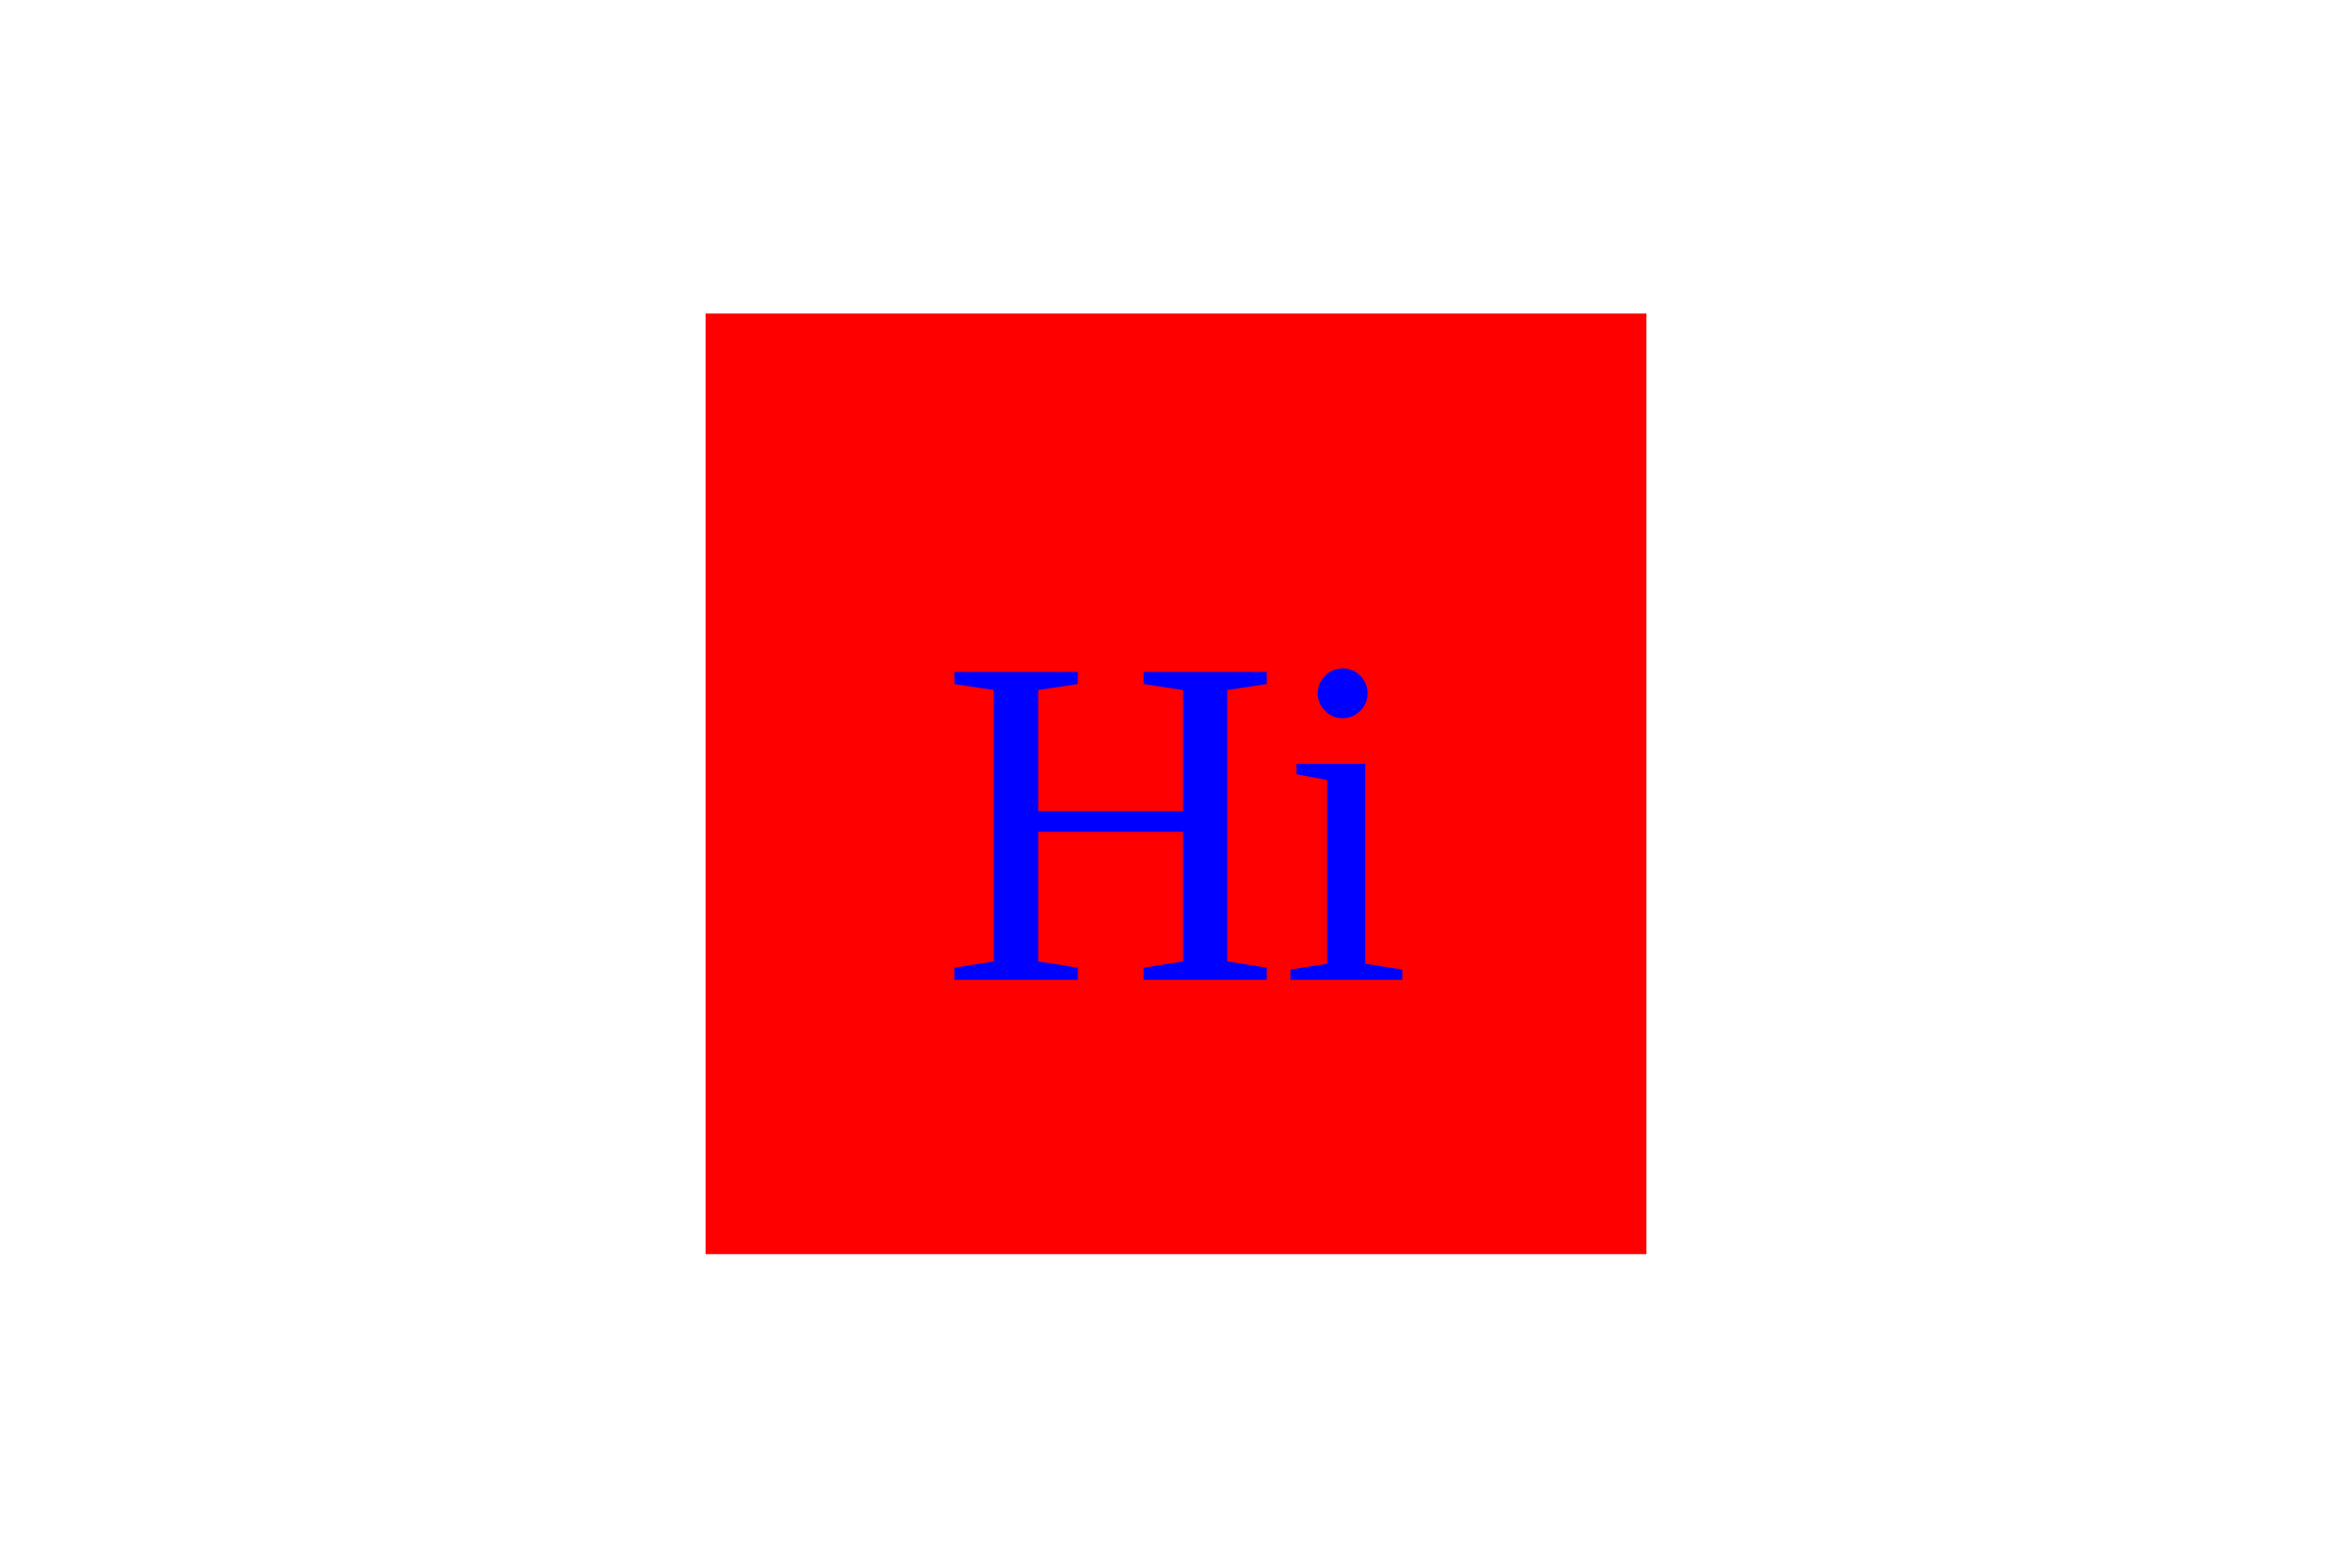
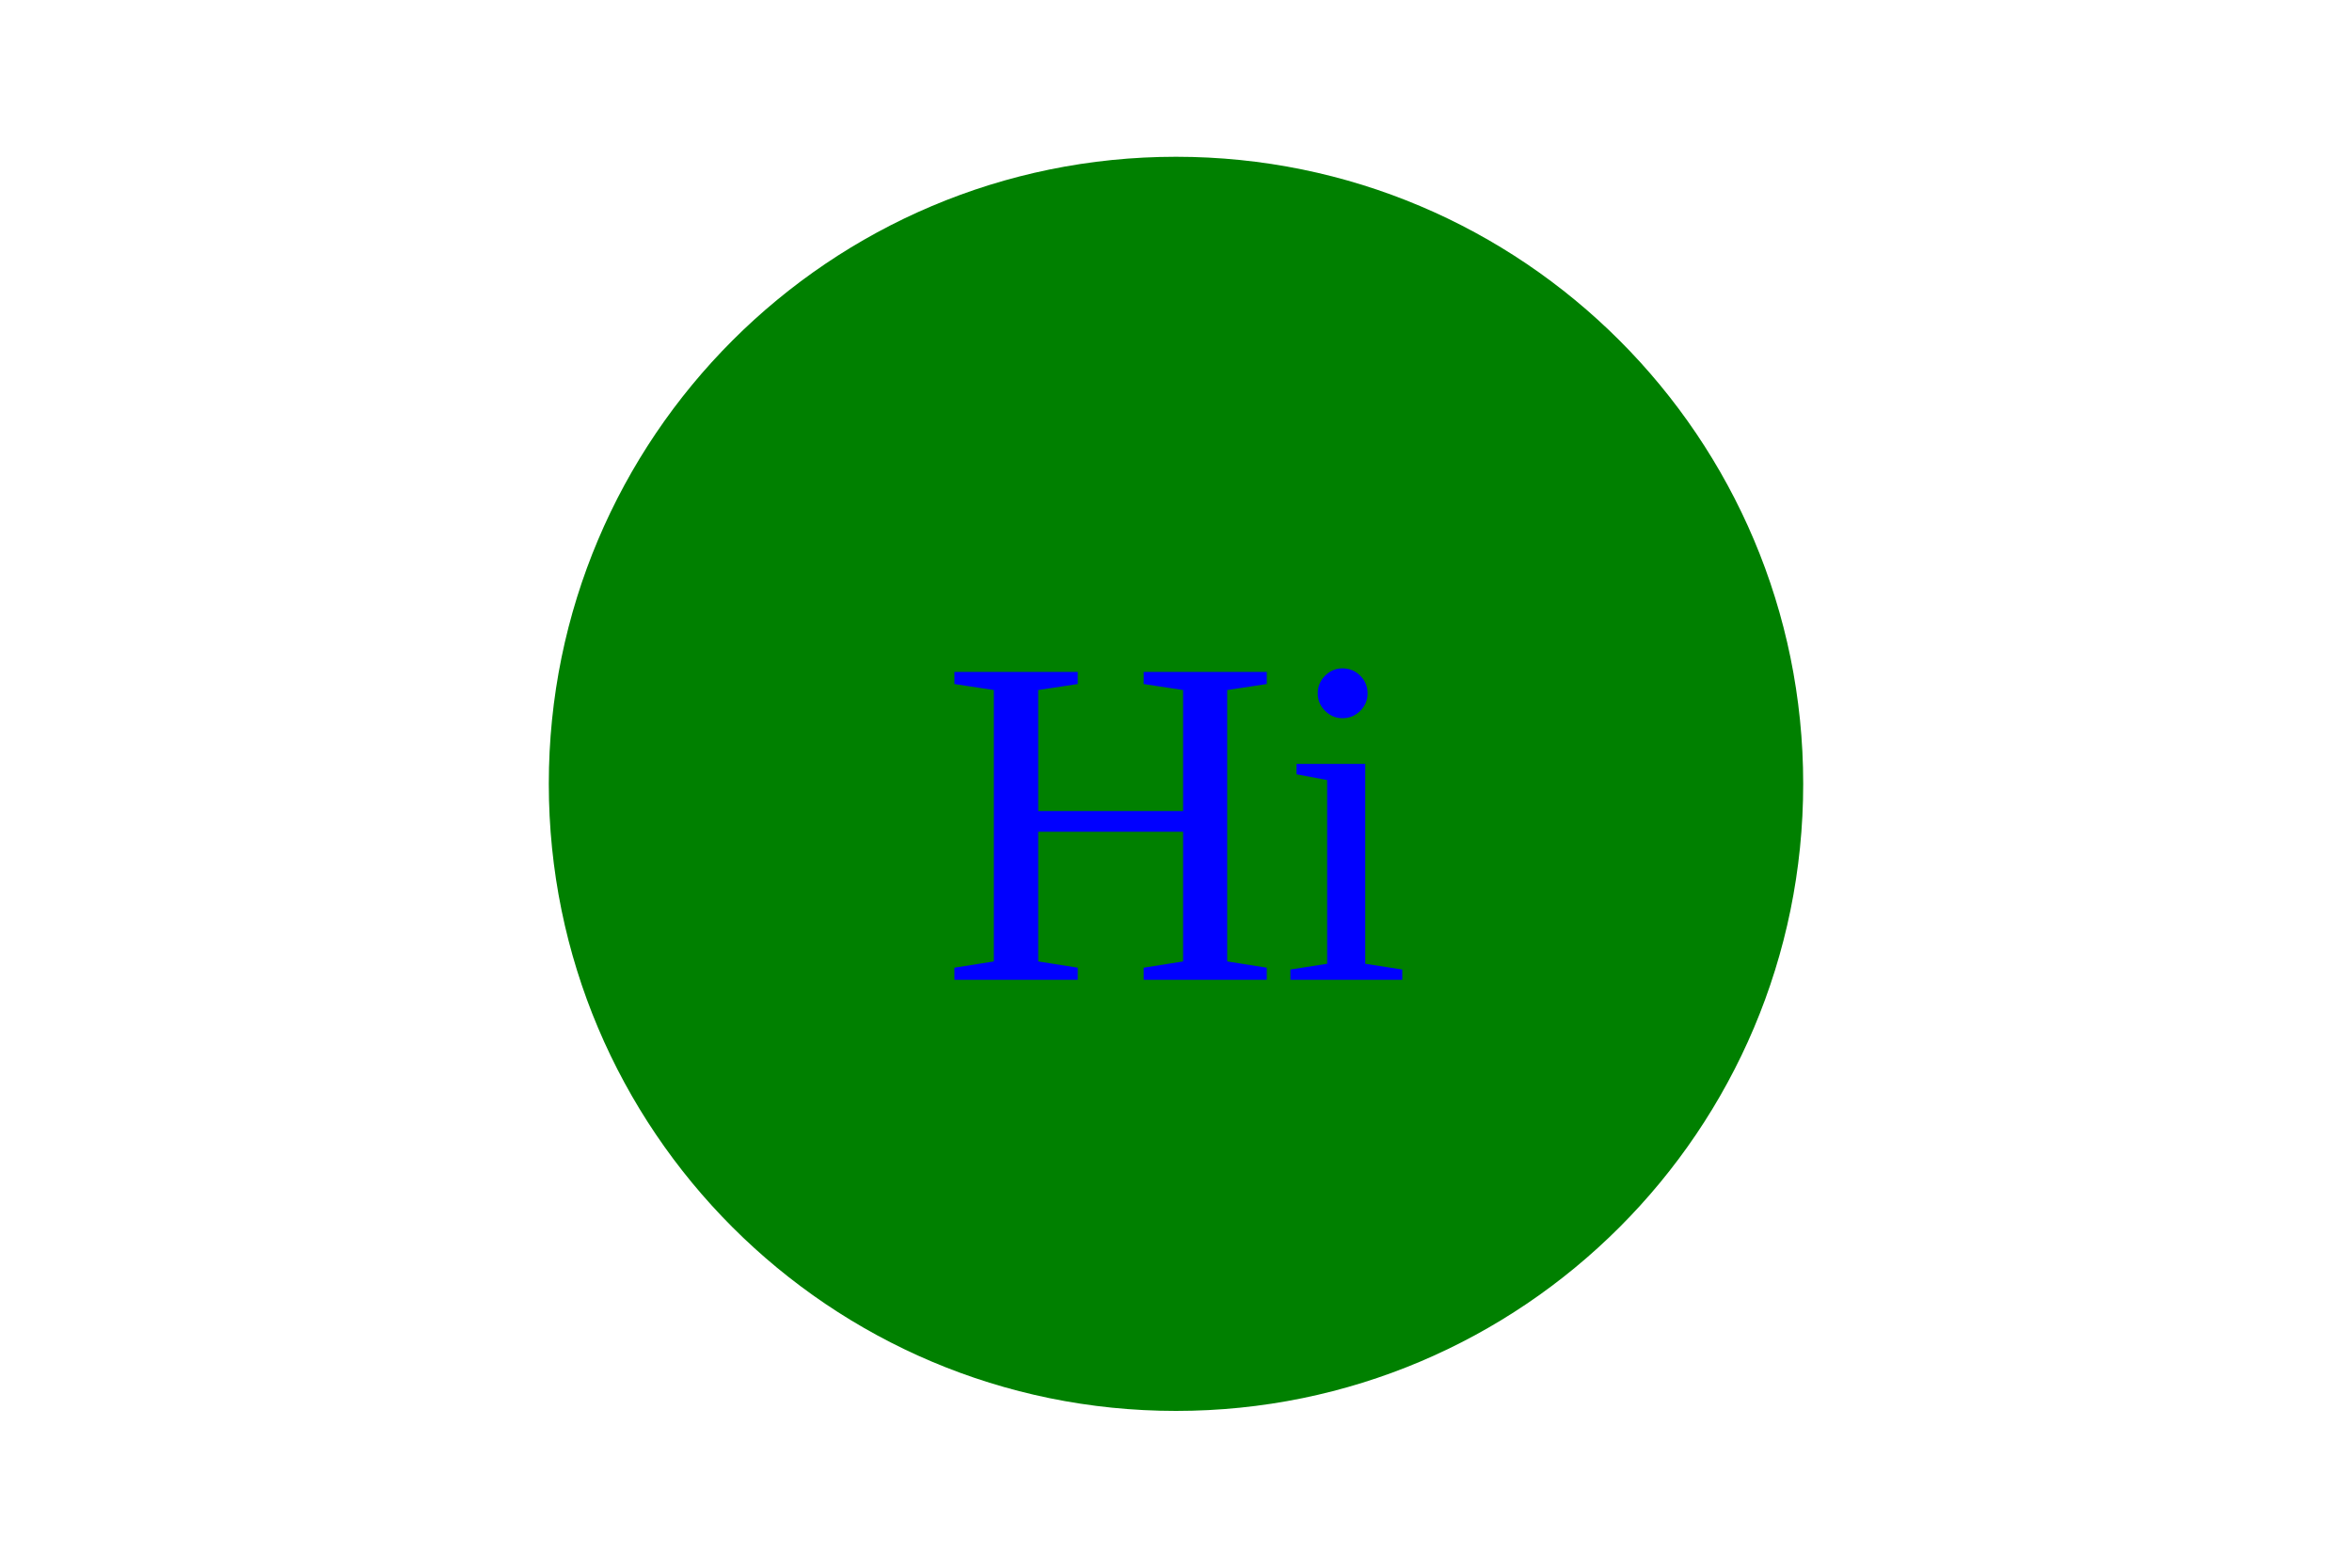
<svg xmlns="http://www.w3.org/2000/svg" version="1.1" width="300" height="200">
-   <rect x="90" y="40" width="120" height="120" fill="Red" />
+   <circle cx="150" cy="100" r="80" fill="Green" />
  <text x="150" y="125" font-size="60" text-anchor="middle" fill="Blue">Hi</text>
</svg>
